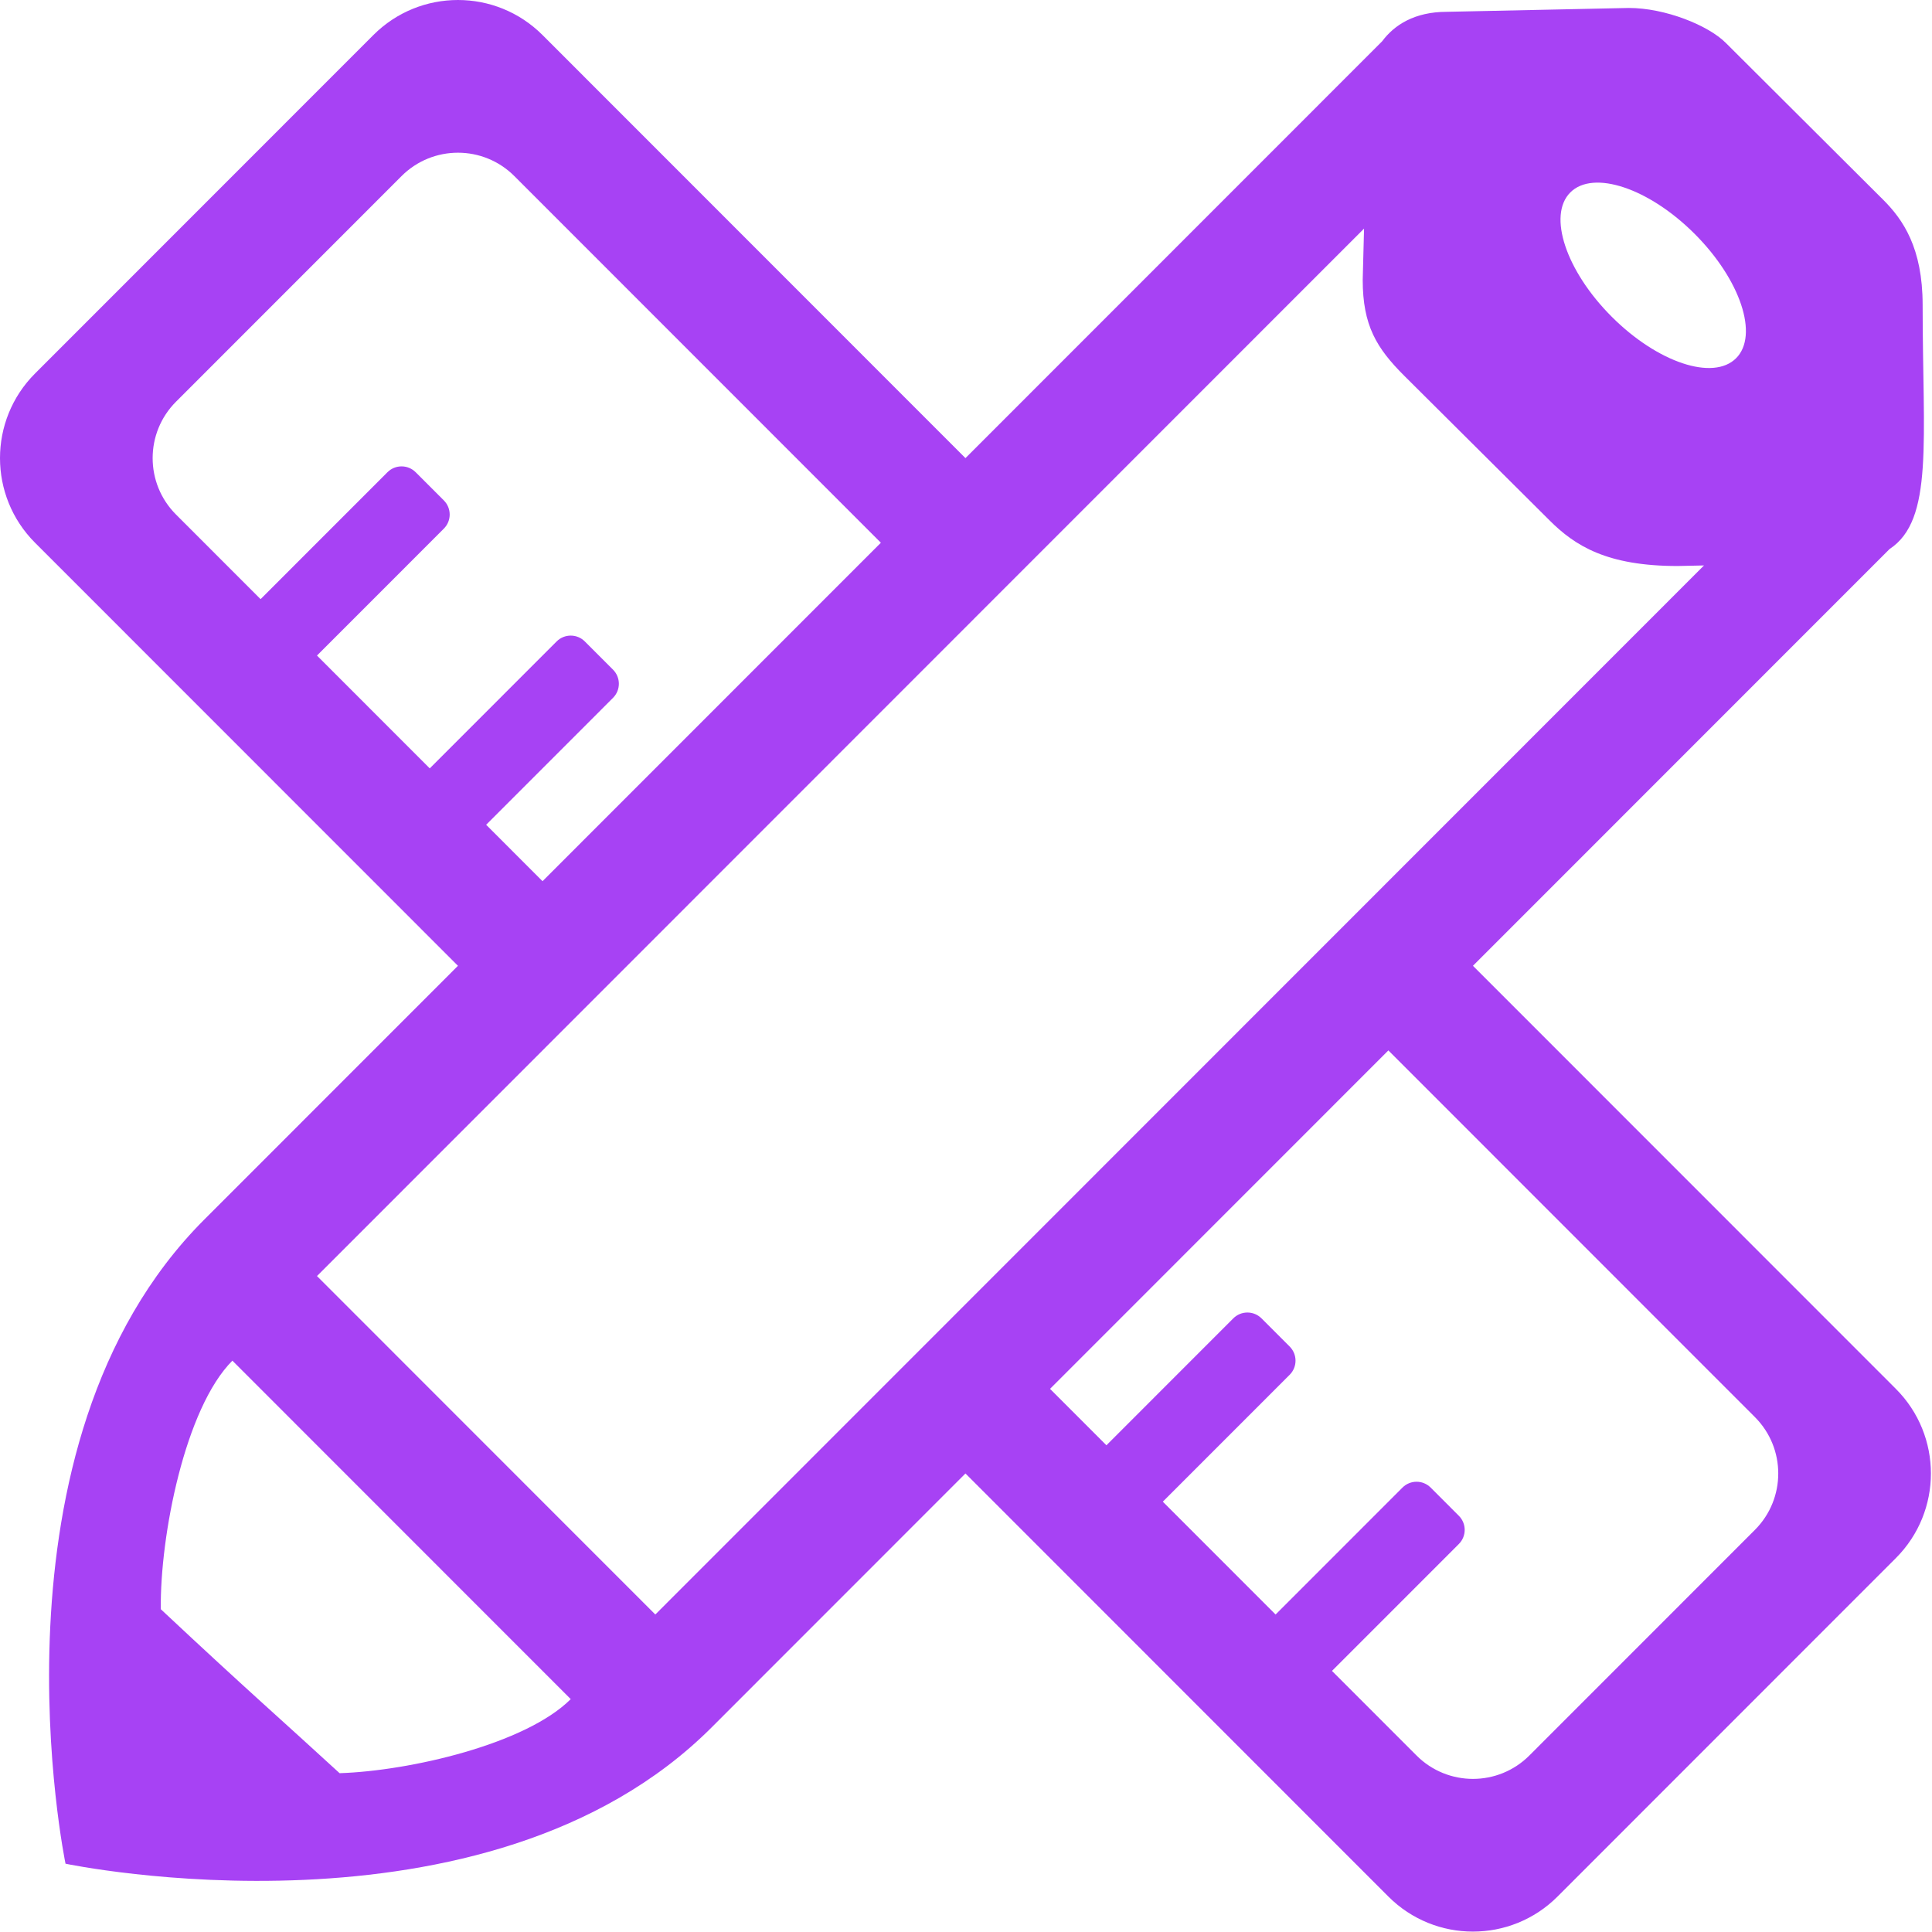
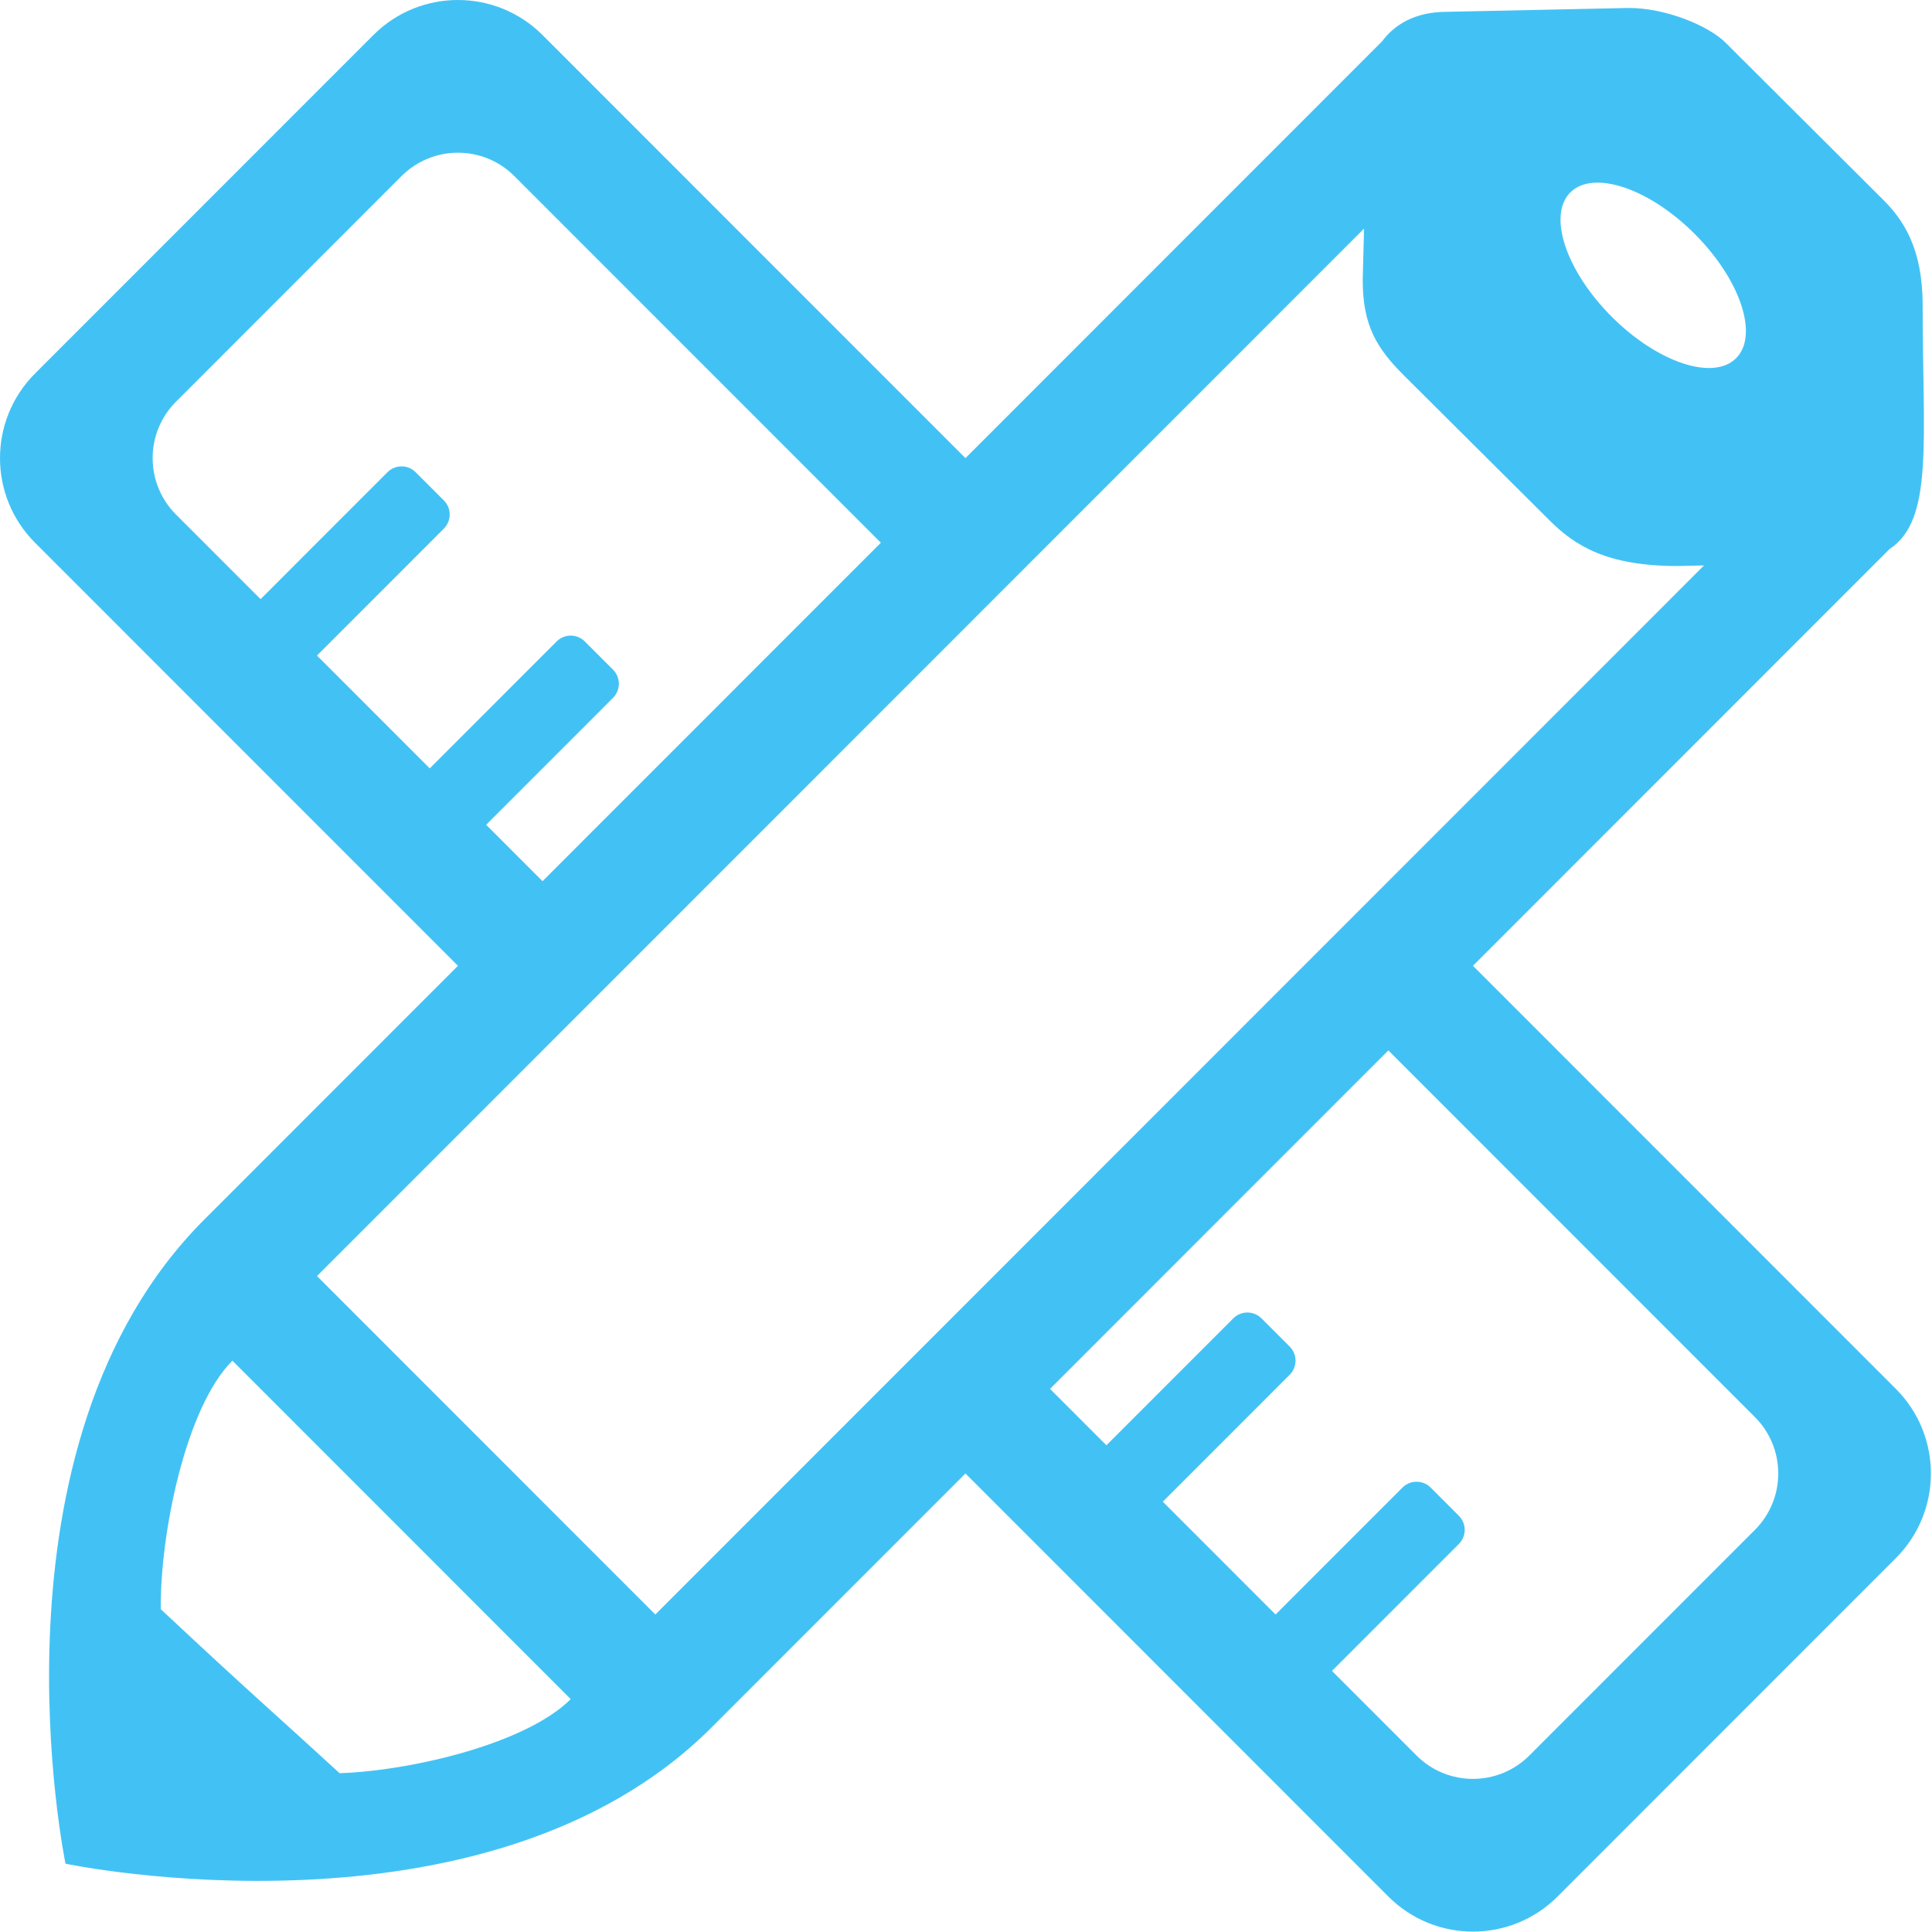
- <svg xmlns="http://www.w3.org/2000/svg" fill="#A742F4" class="icon" viewBox="0 0 1024 1024" version="1.1" x="0px" y="0px">
-   <path fill="#A742F4" d="M1001.505 291.007 780.695 511.895l224.155 224.232c24.761 24.77 24.761 64.927 0 89.694l-179.323 179.391c-24.76 24.767-64.904 24.767-89.662 0L511.71 780.975 377.217 915.517c-119.18 119.22-342.489 72.284-342.489 72.284S-11.32 766.026 108.23 646.435l134.495-134.54L18.569 287.66c-24.758-24.77-24.758-64.927 0-89.694L197.894 18.576c24.758-24.767 64.902-24.767 89.66 0L511.71 242.812l220.863-220.94c6.399-8.619 17.173-15.609 34.256-15.609 29.66-0.627 69.125-1.464 96.478-2.046 19.284 0 42.092 9.214 51.349 18.47 22.575 22.498 59.933 59.729 83.516 83.234 10.412 10.412 20.864 25.399 20.864 55.701C1019.036 233.745 1025.04 275.533 1001.505 291.007zM586.428 766.026l67.246-67.269c4.128-4.128 10.817-4.128 14.944 0l14.944 14.949c4.125 4.128 4.125 10.821 0 14.949l-67.246 67.269 59.774 59.799 67.246-67.271c4.128-4.13 10.817-4.13 14.944 0l14.942 14.946c4.128 4.13 4.128 10.823 0 14.951l-67.246 67.271 44.832 44.846c16.508 16.512 43.269 16.512 59.774 0l119.548-119.591c16.508-16.512 16.508-43.285 0-59.797L735.865 556.741 556.54 736.127 586.428 766.026zM85.223 852.91c45.59 42.741 64.857 59.403 94.772 86.915 37.116-1.19 98.624-15.37 122.504-39.257L123.174 721.18C98.08 746.283 84.779 813.977 85.223 852.91zM272.61 93.321c-16.506-16.51-43.269-16.51-59.774 0L93.285 212.913c-16.504 16.512-16.504 43.285 0 59.797l44.832 44.848 67.246-67.271c4.128-4.128 10.817-4.128 14.944 0l14.944 14.946c4.125 4.13 4.125 10.823 0 14.951l-67.246 67.271 59.774 59.797 67.246-67.271c4.128-4.13 10.817-4.13 14.944 0l14.942 14.949c4.13 4.128 4.13 10.821 0 14.949l-67.244 67.271 29.886 29.897L466.88 287.66 272.61 93.321zM744.208 199.091c-14.607-14.605-21.943-26.582-21.943-50.8 0.208-7.995 0.453-17.316 0.708-27.125L168.006 676.332l179.323 179.391 555.825-556.024c-4.734 0.102-9.547 0.204-13.946 0.299-37.412 0-54.373-10.647-67.934-24.206C798.714 253.339 765.954 220.733 744.208 199.091zM898.202 123.958c-24.265-24.265-53.768-34.099-65.902-21.968-12.134 12.134-2.297 41.639 21.968 65.904 24.263 24.265 53.771 34.099 65.902 21.966C932.304 177.731 922.467 148.223 898.202 123.958z" />
+ <svg xmlns="http://www.w3.org/2000/svg" fill="#42C2F4" class="icon" viewBox="0 0 1024 1024" version="1.1" x="0px" y="0px">
+   <path fill="#42C2F4" d="M1001.505 291.007 780.695 511.895l224.155 224.232c24.761 24.77 24.761 64.927 0 89.694l-179.323 179.391c-24.76 24.767-64.904 24.767-89.662 0L511.71 780.975 377.217 915.517c-119.18 119.22-342.489 72.284-342.489 72.284S-11.32 766.026 108.23 646.435l134.495-134.54L18.569 287.66c-24.758-24.77-24.758-64.927 0-89.694L197.894 18.576c24.758-24.767 64.902-24.767 89.66 0L511.71 242.812l220.863-220.94c6.399-8.619 17.173-15.609 34.256-15.609 29.66-0.627 69.125-1.464 96.478-2.046 19.284 0 42.092 9.214 51.349 18.47 22.575 22.498 59.933 59.729 83.516 83.234 10.412 10.412 20.864 25.399 20.864 55.701C1019.036 233.745 1025.04 275.533 1001.505 291.007zM586.428 766.026l67.246-67.269c4.128-4.128 10.817-4.128 14.944 0l14.944 14.949c4.125 4.128 4.125 10.821 0 14.949l-67.246 67.269 59.774 59.799 67.246-67.271c4.128-4.13 10.817-4.13 14.944 0l14.942 14.946c4.128 4.13 4.128 10.823 0 14.951l-67.246 67.271 44.832 44.846c16.508 16.512 43.269 16.512 59.774 0l119.548-119.591c16.508-16.512 16.508-43.285 0-59.797L735.865 556.741 556.54 736.127 586.428 766.026zM85.223 852.91c45.59 42.741 64.857 59.403 94.772 86.915 37.116-1.19 98.624-15.37 122.504-39.257L123.174 721.18C98.08 746.283 84.779 813.977 85.223 852.91zM272.61 93.321c-16.506-16.51-43.269-16.51-59.774 0L93.285 212.913c-16.504 16.512-16.504 43.285 0 59.797l44.832 44.848 67.246-67.271c4.128-4.128 10.817-4.128 14.944 0l14.944 14.946c4.125 4.13 4.125 10.823 0 14.951l-67.246 67.271 59.774 59.797 67.246-67.271c4.128-4.13 10.817-4.13 14.944 0l14.942 14.949c4.13 4.128 4.13 10.821 0 14.949l-67.244 67.271 29.886 29.897L466.88 287.66 272.61 93.321zM744.208 199.091c-14.607-14.605-21.943-26.582-21.943-50.8 0.208-7.995 0.453-17.316 0.708-27.125L168.006 676.332l179.323 179.391 555.825-556.024c-4.734 0.102-9.547 0.204-13.946 0.299-37.412 0-54.373-10.647-67.934-24.206C798.714 253.339 765.954 220.733 744.208 199.091zM898.202 123.958c-24.265-24.265-53.768-34.099-65.902-21.968-12.134 12.134-2.297 41.639 21.968 65.904 24.263 24.265 53.771 34.099 65.902 21.966C932.304 177.731 922.467 148.223 898.202 123.958z" />
</svg>
